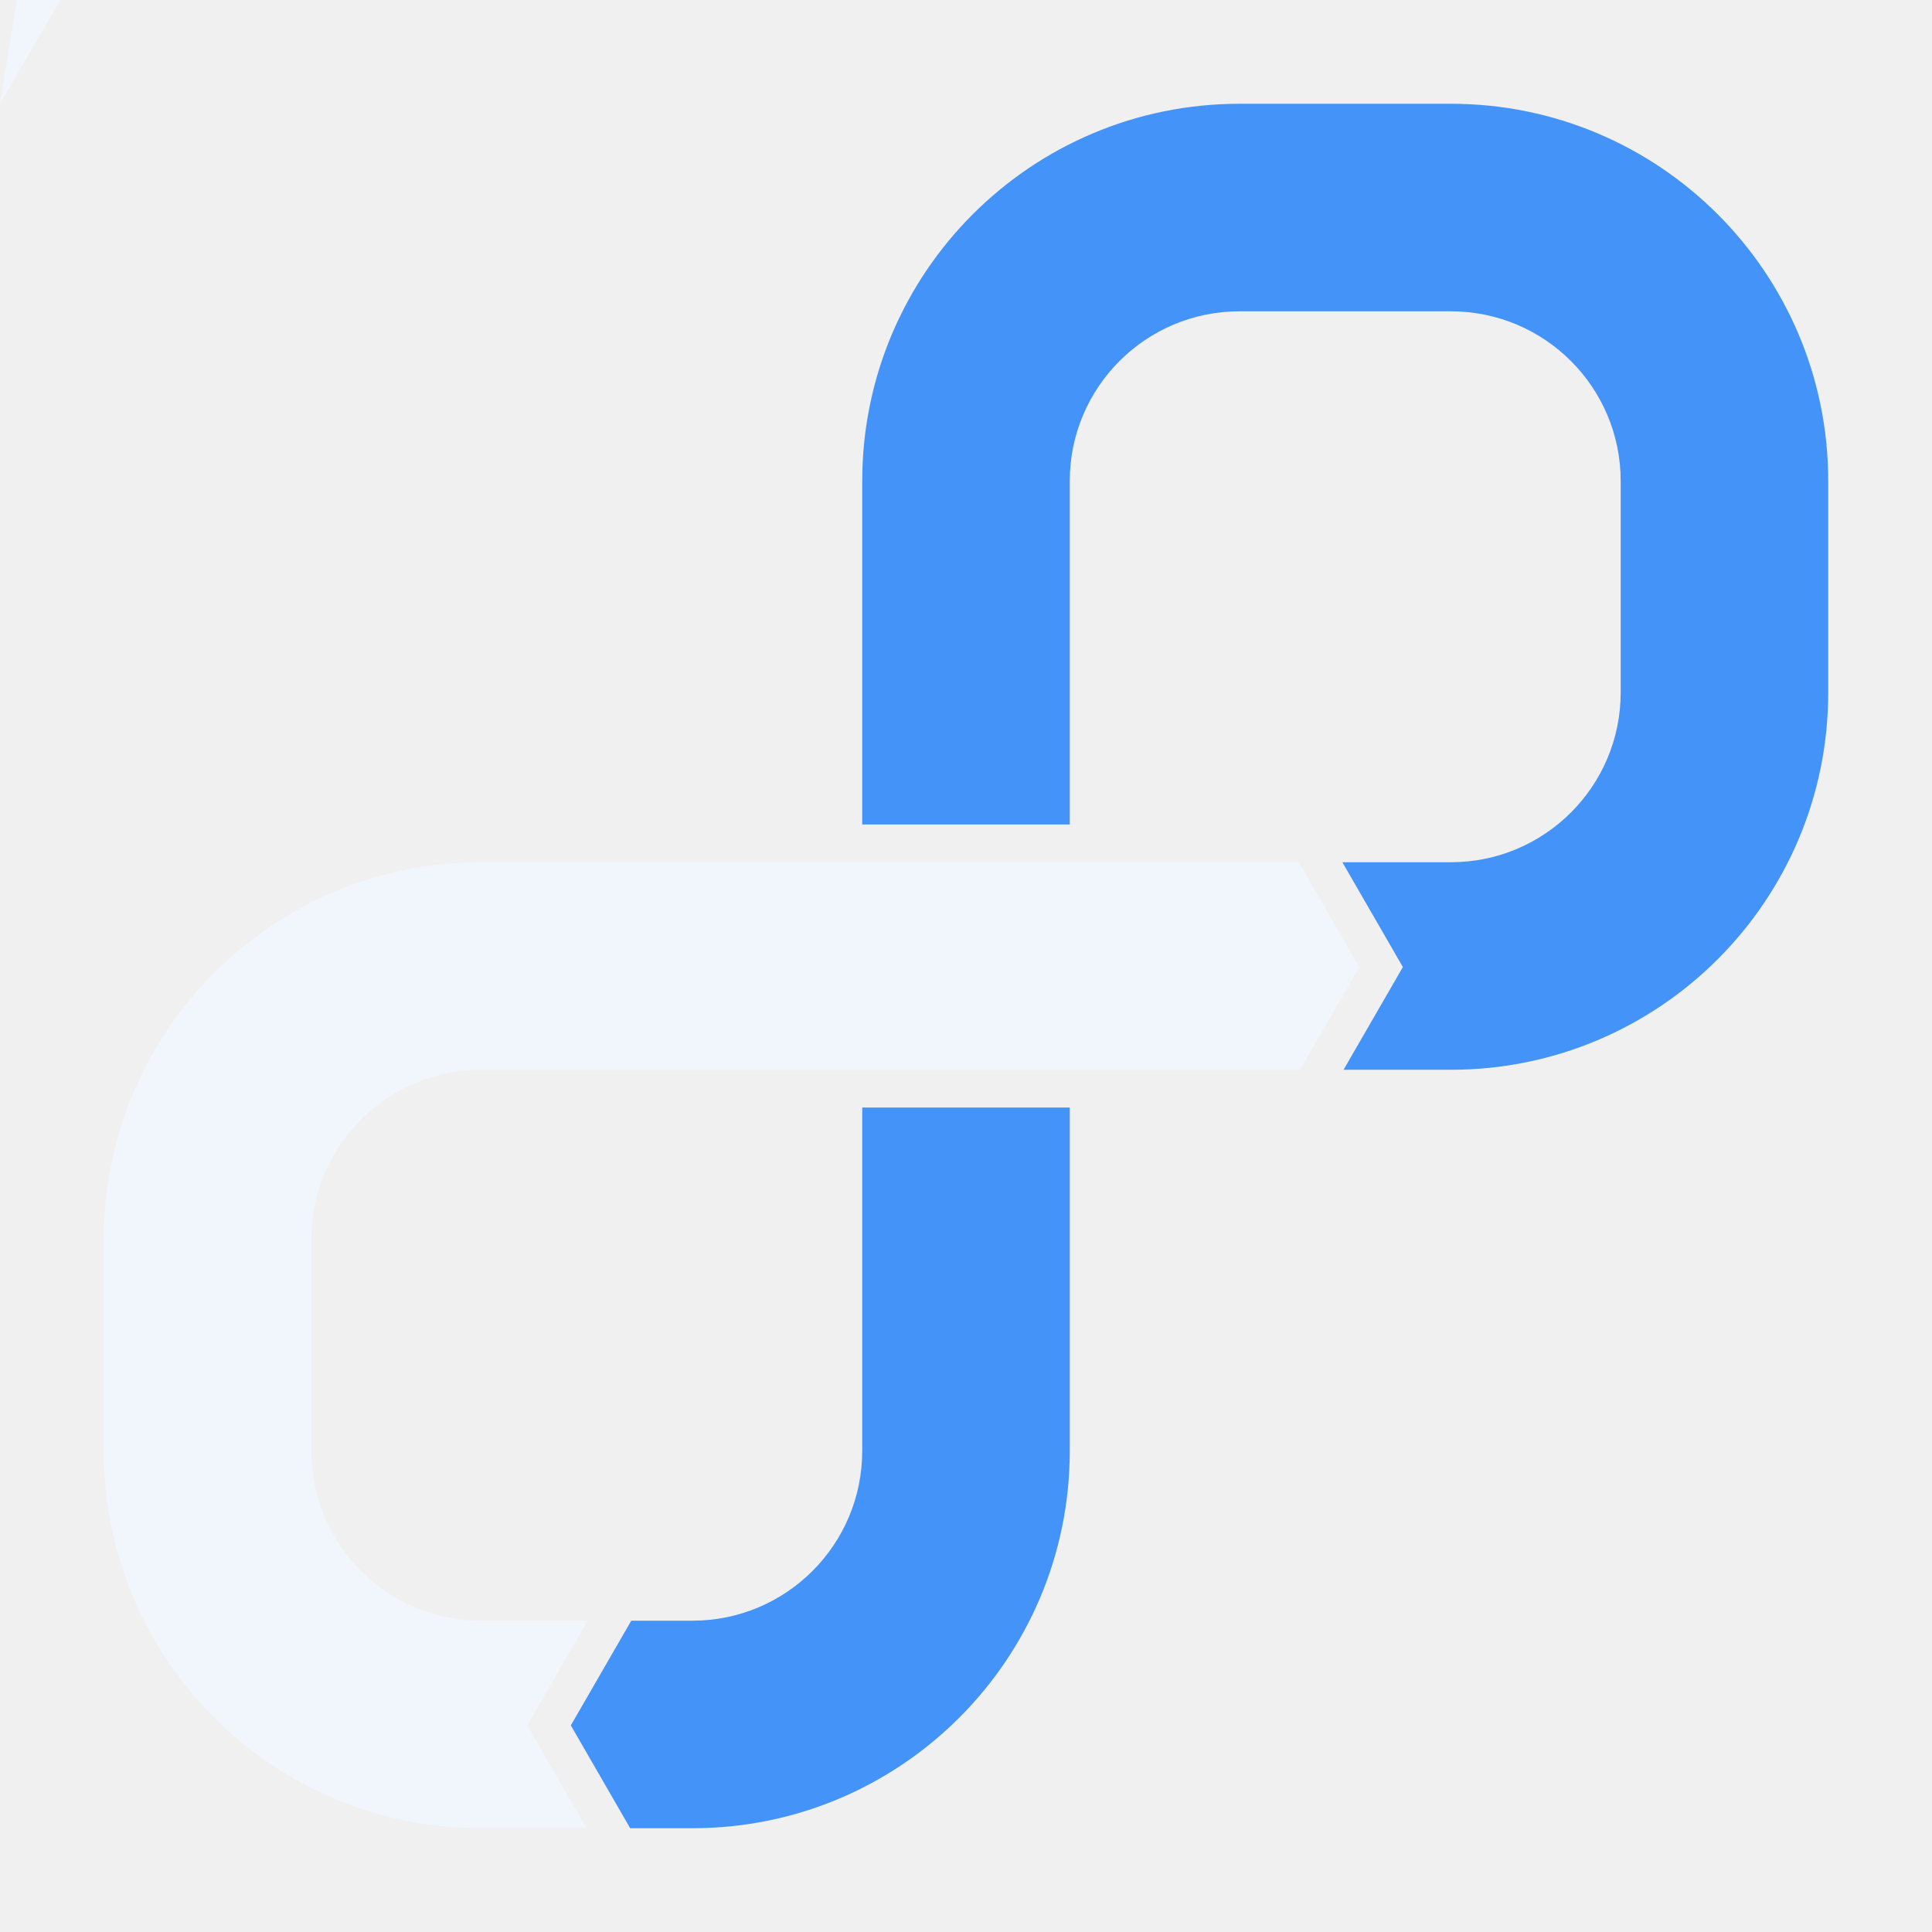
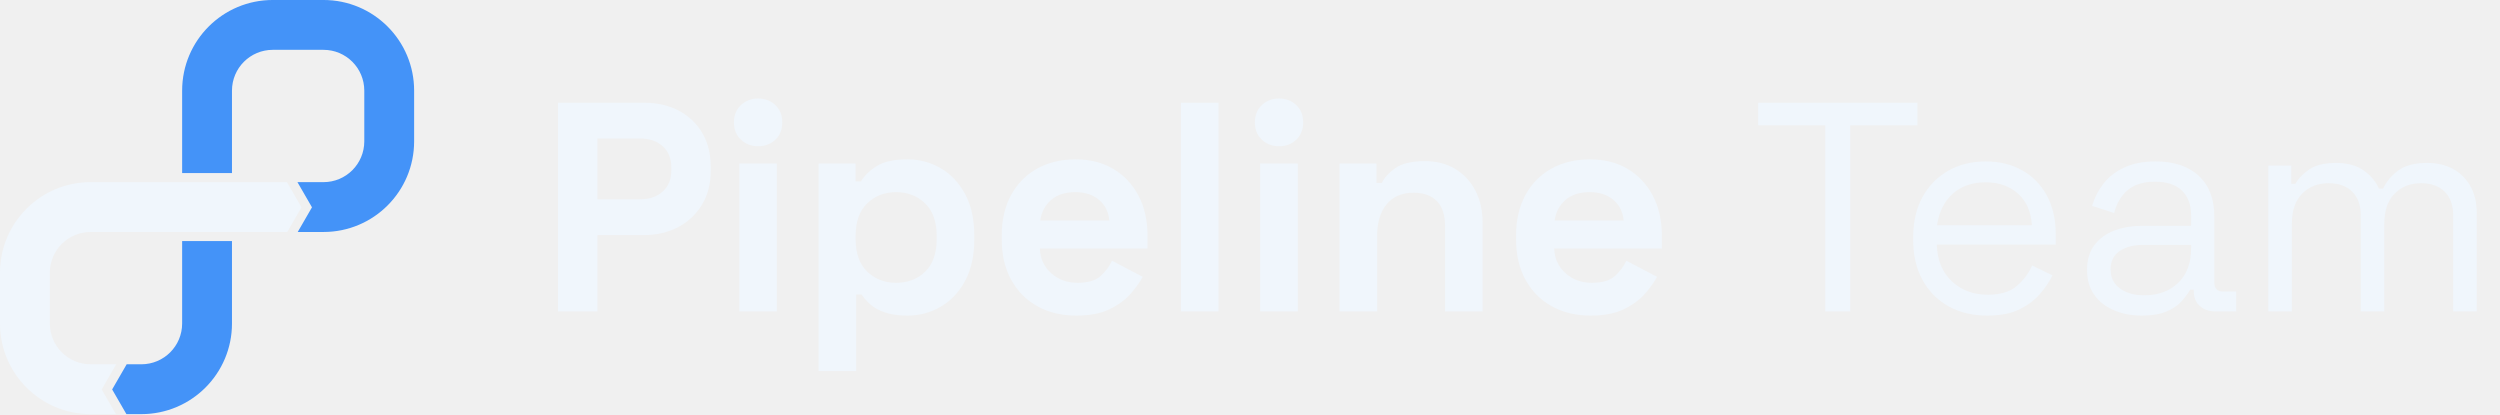
- <svg xmlns="http://www.w3.org/2000/svg" width="512" height="512" viewBox="0 0 1024 1024">
+ <svg xmlns="http://www.w3.org/2000/svg" width="603.69" height="100" viewBox="0 0 603.69 100" fill="none">
  <style>
+     @keyframes lk_wm{0%{opacity:0;transform:translate(10px,0)}56%{opacity:0;transform:translate(10px,0)}66%{opacity:1;transform:translate(0,0)}88.5%{opacity:1;transform:translate(0,0)}96.5%{opacity:0;transform:translate(0,0)}100%{opacity:0}}
+     .lk_wm{animation:lk_wm 3200ms linear infinite;transform-box:fill-box}
+     @media (prefers-reduced-motion:reduce){.lk_wm{animation:none;opacity:1;transform:none}}
+   </style>
+   <svg x="-6.02" y="-6.02" width="112.04" height="112.04" viewBox="0 0 1024 1024">
+     <style>
@keyframes pt_draw{0.00%{stroke-dashoffset:2880.6px}1.00%{stroke-dashoffset:2873.0px}2.00%{stroke-dashoffset:2865.3px}3.00%{stroke-dashoffset:2857.7px}4.00%{stroke-dashoffset:2850.0px}5.00%{stroke-dashoffset:2842.2px}6.00%{stroke-dashoffset:2834.2px}7.00%{stroke-dashoffset:2826.0px}8.00%{stroke-dashoffset:2817.2px}9.00%{stroke-dashoffset:2807.7px}10.00%{stroke-dashoffset:2797.2px}11.00%{stroke-dashoffset:2785.3px}12.00%{stroke-dashoffset:2771.5px}13.00%{stroke-dashoffset:2755.2px}14.00%{stroke-dashoffset:2735.8px}15.00%{stroke-dashoffset:2712.6px}16.00%{stroke-dashoffset:2684.6px}17.00%{stroke-dashoffset:2650.8px}18.00%{stroke-dashoffset:2610.1px}19.00%{stroke-dashoffset:2561.2px}20.00%{stroke-dashoffset:2502.6px}21.00%{stroke-dashoffset:2432.8px}22.00%{stroke-dashoffset:2349.8px}23.00%{stroke-dashoffset:2251.9px}24.00%{stroke-dashoffset:2136.8px}25.00%{stroke-dashoffset:2002.3px}26.00%{stroke-dashoffset:1845.7px}27.00%{stroke-dashoffset:1664.4px}28.00%{stroke-dashoffset:1455.3px}29.00%{stroke-dashoffset:1246.2px}30.00%{stroke-dashoffset:1064.9px}31.00%{stroke-dashoffset:908.3px}32.00%{stroke-dashoffset:773.8px}33.00%{stroke-dashoffset:658.7px}34.00%{stroke-dashoffset:560.8px}35.00%{stroke-dashoffset:477.8px}36.00%{stroke-dashoffset:408.0px}37.00%{stroke-dashoffset:349.4px}38.00%{stroke-dashoffset:300.5px}39.00%{stroke-dashoffset:259.8px}40.00%{stroke-dashoffset:226.0px}41.00%{stroke-dashoffset:198.0px}42.00%{stroke-dashoffset:174.8px}43.00%{stroke-dashoffset:155.4px}44.00%{stroke-dashoffset:139.1px}45.00%{stroke-dashoffset:125.3px}46.00%{stroke-dashoffset:113.4px}47.00%{stroke-dashoffset:102.9px}48.00%{stroke-dashoffset:93.4px}49.00%{stroke-dashoffset:84.6px}50.00%{stroke-dashoffset:76.4px}51.00%{stroke-dashoffset:68.4px}52.00%{stroke-dashoffset:60.6px}53.00%{stroke-dashoffset:52.9px}54.00%{stroke-dashoffset:45.3px}55.00%{stroke-dashoffset:37.6px}56.00%{stroke-dashoffset:30.0px}56.00%{stroke-dashoffset:0px}100%{stroke-dashoffset:0px}}
@keyframes pt_travel{0.00%{offset-distance:0.000%}1.00%{offset-distance:0.000%}2.00%{offset-distance:0.220%}3.00%{offset-distance:0.488%}4.00%{offset-distance:0.758%}5.00%{offset-distance:1.031%}6.00%{offset-distance:1.311%}7.00%{offset-distance:1.601%}8.00%{offset-distance:1.908%}9.00%{offset-distance:2.241%}10.00%{offset-distance:2.610%}11.00%{offset-distance:3.028%}12.00%{offset-distance:3.513%}13.00%{offset-distance:4.083%}14.00%{offset-distance:4.762%}15.00%{offset-distance:5.577%}16.00%{offset-distance:6.559%}17.00%{offset-distance:7.744%}18.00%{offset-distance:9.172%}19.00%{offset-distance:10.888%}20.00%{offset-distance:12.944%}21.00%{offset-distance:15.395%}22.00%{offset-distance:18.304%}23.00%{offset-distance:21.739%}24.00%{offset-distance:25.776%}25.00%{offset-distance:30.496%}26.00%{offset-distance:35.989%}27.00%{offset-distance:42.350%}28.00%{offset-distance:49.684%}29.00%{offset-distance:57.018%}30.00%{offset-distance:63.380%}31.00%{offset-distance:68.872%}32.00%{offset-distance:73.592%}33.00%{offset-distance:77.629%}34.00%{offset-distance:81.065%}35.00%{offset-distance:83.974%}36.00%{offset-distance:86.425%}37.00%{offset-distance:88.480%}38.00%{offset-distance:90.197%}39.00%{offset-distance:91.624%}40.00%{offset-distance:92.809%}41.00%{offset-distance:93.791%}42.00%{offset-distance:94.606%}43.00%{offset-distance:95.285%}44.00%{offset-distance:95.856%}45.00%{offset-distance:96.340%}46.00%{offset-distance:96.759%}47.00%{offset-distance:97.128%}48.00%{offset-distance:97.461%}49.00%{offset-distance:97.768%}50.00%{offset-distance:98.058%}51.00%{offset-distance:98.337%}52.00%{offset-distance:98.610%}53.00%{offset-distance:98.880%}54.00%{offset-distance:98.965%}55.00%{offset-distance:98.965%}56.00%{offset-distance:98.965%}56.00%{offset-distance:98.965%}100%{offset-distance:98.965%}}
@keyframes pt_pop{0.00%{transform:scale(0.200)}1.00%{transform:scale(0.770)}2.00%{transform:scale(1.101)}3.00%{transform:scale(1.147)}5.00%{transform:scale(1.000)}6.50%{transform:scale(1.000)}100%{transform:scale(1)}}
@keyframes pt_settle{0%{transform:scale(1)}56.00%{transform:scale(1)}58.00%{transform:scale(1.0112)}60.00%{transform:scale(1.0168)}62.00%{transform:scale(1.0167)}64.00%{transform:scale(1.0125)}66.00%{transform:scale(1.0067)}68.00%{transform:scale(1.0019)}70.00%{transform:scale(1)}100%{transform:scale(1)}}
@keyframes pt_final{0.00%{opacity:0}55.80%{opacity:0}56.00%{opacity:1}100.00%{opacity:1}}
@keyframes pt_reveal{0.00%{opacity:1}55.80%{opacity:1}56.00%{opacity:0}100.00%{opacity:0}}
@keyframes pt_cycle{0.00%{opacity:1}88.50%{opacity:1}90.50%{opacity:0.85}92.50%{opacity:0.5}94.50%{opacity:0.15}96.50%{opacity:0}100.00%{opacity:0}}
@keyframes pt_chevA{0.00%{opacity:1}26.23%{opacity:1}26.43%{opacity:0}100.00%{opacity:0}}
@keyframes pt_chevS{0.00%{opacity:0}26.23%{opacity:0}26.43%{opacity:1}32.72%{opacity:1}32.92%{opacity:0}34.43%{opacity:0}34.63%{opacity:1}50.39%{opacity:1}50.59%{opacity:0}100.00%{opacity:0}}
@keyframes pt_chevU{0.00%{opacity:0}32.72%{opacity:0}32.92%{opacity:1}34.43%{opacity:1}34.63%{opacity:0}100.00%{opacity:0}}
@keyframes pt_solid{0.00%{opacity:0}50.39%{opacity:0}50.59%{opacity:1}55.80%{opacity:1}56.00%{opacity:0}100.00%{opacity:0}}
.pt *{animation-duration:3.2s;animation-iteration-count:infinite;animation-timing-function:linear;}
.dl{animation-name:pt_draw;}
.rev{animation-name:pt_reveal;}
.fin{animation-name:pt_final,pt_settle;transform-origin:512px 512px;transform-box:view-box;}
.cyc{animation-name:pt_cycle;}
.ar{offset-path:path('M313 914.5H255A145 145 0 0 1 110 769V657A145 145 0 0 1 255 512H769A145 145 0 0 0 914 367V255A145 145 0 0 0 769 110H657A145 145 0 0 0 512 255V769A145 145 0 0 1 367 914.5H305');offset-rotate:auto;animation-name:pt_travel;}
.pp{animation-name:pt_pop;transform-box:view-box;transform-origin:0px 0px;}
.cA{animation-name:pt_chevA;}
.cS{animation-name:pt_chevS;}
.cU{animation-name:pt_chevU;}
.sS{animation-name:pt_solid;}

@media (prefers-reduced-motion: reduce){
 .pt *{animation:none !important;}
 .fin{opacity:1 !important;}
 .rev,.cA,.cS,.cU,.sS{opacity:0 !important;}
}
</style>
-   <g class="pt">
-     <g class="cyc">
-       <g class="ar">
-         <g class="cU" style="opacity:0">
-           <g class="pp">
-             <path d="M0 -55 L32 0 L0 55 L9 0 Z" fill="#4493F8" />
+     <g class="pt">
+       <g class="cyc">
+         <g class="ar">
+           <g class="cU" style="opacity:0">
+             <g class="pp">
+               <path d="M0 -55 L32 0 L0 55 L9 0 Z" fill="#4493F8" />
+             </g>
          </g>
        </g>
-       </g>
-       <mask id="ptrv">
-         <rect width="1024" height="1024" fill="black" />
-         <path class="dl" d="M313 914.5H255A145 145 0 0 1 110 769V657A145 145 0 0 1 255 512H769A145 145 0 0 0 914 367V255A145 145 0 0 0 769 110H657A145 145 0 0 0 512 255V769A145 145 0 0 1 367 914.5H305" fill="none" stroke="white" stroke-width="134" stroke-dasharray="2880.6 2880.6" stroke-dashoffset="2880.6" />
+         <mask id="ptrv">
+           <rect width="1024" height="1024" fill="black" />
+           <path class="dl" d="M313 914.5H255A145 145 0 0 1 110 769V657A145 145 0 0 1 255 512H769A145 145 0 0 0 914 367V255A145 145 0 0 0 769 110H657A145 145 0 0 0 512 255V769A145 145 0 0 1 367 914.5H305" fill="none" stroke="white" stroke-width="134" stroke-dasharray="2880.6 2880.6" stroke-dashoffset="2880.6" />
+           <g class="ar">
+             <g class="pp">
+               <path d="M-20 -55 L32 0 L-20 55 Z" fill="white" stroke="white" stroke-width="10" />
+             </g>
+           </g>
+           <path d="M336.5 973L297 914.5L336.5 855Z" fill="black" />
+         </mask>
+         <g class="rev" mask="url(#ptrv)">
+           <path d="M567 769C567 879.457 477.457 969 367 969H334.016L302.548 914.497L334.589 859H367C416.706 859 457 818.706 457 769V587H567V769Z" fill="#4493F8" />
+           <path d="M769 55C879.457 55 969 144.543 969 255V367C969 477.457 879.457 567 769 567H712.111L743.549 512.551L711.477 457H769C818.706 457 859 416.706 859 367V255C859 205.294 818.706 165 769 165H657C607.294 165 567 205.294 567 255V437H457V255C457 144.543 546.543 55 657 55H769Z" fill="#4493F8" />
+           <path d="M688.383 457L720.454 512.551L689.018 567H255C205.294 567 165 607.294 165 657V769C165 818.706 205.294 859 255 859H311.494L279.453 914.498L310.921 969H255C144.543 969 55 879.457 55 769V657C55 546.543 144.543 457 255 457H688.383Z" fill="#F0F6FC" />
+         </g>
        <g class="ar">
          <g class="pp">
-             <path d="M-20 -55 L32 0 L-20 55 Z" fill="white" stroke="white" stroke-width="10" />
+             <g class="cA">
+               <path d="M0 -55 L32 0 L0 55 L9 0 Z" fill="#F0F6FC" />
+             </g>
+             <g class="cS" style="opacity:0">
+               <path d="M0 -55 L32 0 L0 55 L9 0 Z" fill="#4493F8" />
+             </g>
+             <g class="sS" style="opacity:0">
+               <path d="M-20 -55 L0 -55 L32 0 L0 55 L-20 55 Z" fill="#4493F8" />
+             </g>
          </g>
        </g>
-         <path d="M336.5 973L297 914.5L336.5 855Z" fill="black" />
-       </mask>
-       <g class="rev" mask="url(#ptrv)">
-         <path d="M567 769C567 879.457 477.457 969 367 969H334.016L302.548 914.497L334.589 859H367C416.706 859 457 818.706 457 769V587H567V769Z" fill="#4493F8" />
-         <path d="M769 55C879.457 55 969 144.543 969 255V367C969 477.457 879.457 567 769 567H712.111L743.549 512.551L711.477 457H769C818.706 457 859 416.706 859 367V255C859 205.294 818.706 165 769 165H657C607.294 165 567 205.294 567 255V437H457V255C457 144.543 546.543 55 657 55H769Z" fill="#4493F8" />
-         <path d="M688.383 457L720.454 512.551L689.018 567H255C205.294 567 165 607.294 165 657V769C165 818.706 205.294 859 255 859H311.494L279.453 914.498L310.921 969H255C144.543 969 55 879.457 55 769V657C55 546.543 144.543 457 255 457H688.383Z" fill="#F0F6FC" />
-       </g>
-       <g class="ar">
-         <g class="pp">
-           <g class="cA">
-             <path d="M0 -55 L32 0 L0 55 L9 0 Z" fill="#F0F6FC" />
-           </g>
-           <g class="cS" style="opacity:0">
-             <path d="M0 -55 L32 0 L0 55 L9 0 Z" fill="#4493F8" />
-           </g>
-           <g class="sS" style="opacity:0">
-             <path d="M-20 -55 L0 -55 L32 0 L0 55 L-20 55 Z" fill="#4493F8" />
-           </g>
+         <g class="fin">
+           <path d="M567 769C567 879.457 477.457 969 367 969H334.016L302.548 914.497L334.589 859H367C416.706 859 457 818.706 457 769V587H567V769Z" fill="#4493F8" />
+           <path d="M769 55C879.457 55 969 144.543 969 255V367C969 477.457 879.457 567 769 567H712.111L743.549 512.551L711.477 457H769C818.706 457 859 416.706 859 367V255C859 205.294 818.706 165 769 165H657C607.294 165 567 205.294 567 255V437H457V255C457 144.543 546.543 55 657 55H769Z" fill="#4493F8" />
+           <path d="M688.383 457L720.454 512.551L689.018 567H255C205.294 567 165 607.294 165 657V769C165 818.706 205.294 859 255 859H311.494L279.453 914.498L310.921 969H255C144.543 969 55 879.457 55 769V657C55 546.543 144.543 457 255 457H688.383Z" fill="#F0F6FC" />
        </g>
      </g>
-       <g class="fin">
-         <path d="M567 769C567 879.457 477.457 969 367 969H334.016L302.548 914.497L334.589 859H367C416.706 859 457 818.706 457 769V587H567V769Z" fill="#4493F8" />
-         <path d="M769 55C879.457 55 969 144.543 969 255V367C969 477.457 879.457 567 769 567H712.111L743.549 512.551L711.477 457H769C818.706 457 859 416.706 859 367V255C859 205.294 818.706 165 769 165H657C607.294 165 567 205.294 567 255V437H457V255C457 144.543 546.543 55 657 55H769Z" fill="#4493F8" />
-         <path d="M688.383 457L720.454 512.551L689.018 567H255C205.294 567 165 607.294 165 657V769C165 818.706 205.294 859 255 859H311.494L279.453 914.498L310.921 969H255C144.543 969 55 879.457 55 769V657C55 546.543 144.543 457 255 457H688.383Z" fill="#F0F6FC" />
-       </g>
+     </g>
+   </svg>
+   <g transform="translate(130 75.2)">
+     <g class="lk_wm">
+       <path d="M4.75 0L4.75 -50.4L25.49 -50.4Q30.24 -50.4 33.88 -48.49Q37.51 -46.58 39.56 -43.13Q41.62 -39.67 41.62 -34.92L41.62 -33.91Q41.62 -29.23 39.49 -25.74Q37.37 -22.25 33.73 -20.34Q30.1 -18.43 25.49 -18.43L14.26 -18.43L14.26 0ZM14.26 -27.07L24.55 -27.07Q27.94 -27.07 30.02 -28.94Q32.11 -30.82 32.11 -34.06L32.11 -34.78Q32.11 -38.02 30.02 -39.89Q27.94 -41.76 24.55 -41.76L14.26 -41.76Z M48.53 0L48.53 -35.71L57.6 -35.71L57.6 0ZM53.06 -39.89Q50.62 -39.89 48.92 -41.47Q47.23 -43.06 47.23 -45.65Q47.23 -48.24 48.92 -49.82Q50.62 -51.41 53.06 -51.41Q55.58 -51.41 57.24 -49.82Q58.9 -48.24 58.9 -45.65Q58.9 -43.06 57.24 -41.47Q55.58 -39.89 53.06 -39.89Z M67.68 14.4L67.68 -35.71L76.61 -35.71L76.61 -31.39L77.9 -31.39Q79.13 -33.48 81.72 -35.1Q84.31 -36.72 89.14 -36.72Q93.46 -36.72 97.13 -34.6Q100.8 -32.47 103.03 -28.37Q105.26 -24.26 105.26 -18.43L105.26 -17.28Q105.26 -11.45 103.03 -7.34Q100.8 -3.24 97.13 -1.12Q93.46 1.01 89.14 1.01Q85.9 1.01 83.7 0.25Q81.5 -0.5 80.17 -1.69Q78.84 -2.88 78.05 -4.1L76.75 -4.1L76.75 14.4ZM86.4 -6.91Q90.65 -6.91 93.42 -9.61Q96.19 -12.31 96.19 -17.5L96.19 -18.22Q96.19 -23.4 93.38 -26.1Q90.58 -28.8 86.4 -28.8Q82.22 -28.8 79.42 -26.1Q76.61 -23.4 76.61 -18.22L76.61 -17.5Q76.61 -12.31 79.42 -9.61Q82.22 -6.91 86.4 -6.91Z M129.89 1.01Q124.56 1.01 120.49 -1.26Q116.42 -3.53 114.16 -7.67Q111.89 -11.81 111.89 -17.42L111.89 -18.29Q111.89 -23.9 114.12 -28.04Q116.35 -32.18 120.38 -34.45Q124.42 -36.72 129.74 -36.72Q135 -36.72 138.89 -34.38Q142.78 -32.04 144.94 -27.9Q147.1 -23.76 147.1 -18.29L147.1 -15.19L121.1 -15.19Q121.25 -11.52 123.84 -9.22Q126.43 -6.91 130.18 -6.91Q133.99 -6.91 135.79 -8.57Q137.59 -10.22 138.53 -12.24L145.94 -8.35Q144.94 -6.48 143.03 -4.28Q141.12 -2.09 137.95 -0.54Q134.78 1.01 129.89 1.01ZM121.18 -21.96L137.88 -21.96Q137.59 -25.06 135.4 -26.93Q133.2 -28.8 129.67 -28.8Q126 -28.8 123.84 -26.93Q121.68 -25.06 121.18 -21.96Z M155.16 0L155.16 -50.4L164.23 -50.4L164.23 0Z M174.31 0L174.31 -35.71L183.38 -35.71L183.38 0ZM178.85 -39.89Q176.4 -39.89 174.71 -41.47Q173.02 -43.06 173.02 -45.65Q173.02 -48.24 174.71 -49.82Q176.4 -51.41 178.85 -51.41Q181.37 -51.41 183.02 -49.82Q184.68 -48.24 184.68 -45.65Q184.68 -43.06 183.02 -41.47Q181.37 -39.89 178.85 -39.89Z M193.46 0L193.46 -35.71L202.39 -35.71L202.39 -31.03L203.69 -31.03Q204.55 -32.9 206.93 -34.6Q209.3 -36.29 214.13 -36.29Q218.3 -36.29 221.44 -34.38Q224.57 -32.47 226.3 -29.12Q228.02 -25.78 228.02 -21.31L228.02 0L218.95 0L218.95 -20.59Q218.95 -24.62 216.97 -26.64Q214.99 -28.66 211.32 -28.66Q207.14 -28.66 204.84 -25.88Q202.54 -23.11 202.54 -18.14L202.54 0Z M254.09 1.01Q248.76 1.01 244.69 -1.26Q240.62 -3.53 238.36 -7.67Q236.09 -11.81 236.09 -17.42L236.09 -18.29Q236.09 -23.9 238.32 -28.04Q240.55 -32.18 244.58 -34.45Q248.62 -36.72 253.94 -36.72Q259.2 -36.72 263.09 -34.38Q266.98 -32.04 269.14 -27.9Q271.3 -23.76 271.3 -18.29L271.3 -15.19L245.3 -15.19Q245.45 -11.52 248.04 -9.22Q250.63 -6.91 254.38 -6.91Q258.19 -6.91 259.99 -8.57Q261.79 -10.22 262.73 -12.24L270.14 -8.35Q269.14 -6.48 267.23 -4.28Q265.32 -2.09 262.15 -0.54Q258.98 1.01 254.09 1.01ZM245.38 -21.96L262.08 -21.96Q261.79 -25.06 259.6 -26.93Q257.4 -28.8 253.87 -28.8Q250.2 -28.8 248.04 -26.93Q245.88 -25.06 245.38 -21.96Z M310.75 0L310.75 -44.93L294.55 -44.93L294.55 -50.4L333 -50.4L333 -44.93L316.8 -44.93L316.8 0Z M349.85 1.01Q344.52 1.01 340.49 -1.26Q336.46 -3.53 334.22 -7.63Q331.99 -11.74 331.99 -17.14L331.99 -18Q331.99 -23.47 334.22 -27.58Q336.46 -31.68 340.42 -33.95Q344.38 -36.22 349.49 -36.22Q354.46 -36.22 358.27 -34.09Q362.09 -31.97 364.25 -28.01Q366.41 -24.05 366.41 -18.72L366.41 -16.13L337.68 -16.13Q337.9 -10.44 341.35 -7.24Q344.81 -4.03 349.99 -4.03Q354.53 -4.03 356.98 -6.12Q359.42 -8.21 360.72 -11.09L365.62 -8.71Q364.54 -6.48 362.63 -4.25Q360.72 -2.02 357.66 -0.5Q354.6 1.01 349.85 1.01ZM337.75 -20.81L360.65 -20.81Q360.36 -25.7 357.3 -28.44Q354.24 -31.18 349.49 -31.18Q344.66 -31.18 341.57 -28.44Q338.47 -25.7 337.75 -20.81Z M387.14 1.01Q383.47 1.01 380.45 -0.29Q377.42 -1.58 375.7 -4.03Q373.97 -6.48 373.97 -10.01Q373.97 -13.61 375.7 -15.95Q377.42 -18.29 380.45 -19.48Q383.47 -20.66 387.22 -20.66L399.1 -20.66L399.1 -23.26Q399.1 -27 396.9 -29.16Q394.7 -31.32 390.38 -31.32Q386.14 -31.32 383.76 -29.27Q381.38 -27.22 380.52 -23.76L375.19 -25.49Q376.06 -28.44 377.93 -30.85Q379.8 -33.26 382.93 -34.74Q386.06 -36.22 390.46 -36.22Q397.22 -36.22 400.97 -32.72Q404.71 -29.23 404.71 -22.9L404.71 -6.98Q404.71 -4.82 406.73 -4.82L409.97 -4.82L409.97 0L405 0Q402.62 0 401.18 -1.33Q399.74 -2.66 399.74 -4.9L399.74 -5.26L398.88 -5.26Q398.09 -3.89 396.76 -2.41Q395.42 -0.94 393.12 0.04Q390.82 1.01 387.14 1.01ZM387.79 -3.89Q392.83 -3.89 395.96 -6.88Q399.1 -9.86 399.1 -15.26L399.1 -16.06L387.43 -16.06Q384.05 -16.06 381.85 -14.58Q379.66 -13.1 379.66 -10.15Q379.66 -7.2 381.92 -5.54Q384.19 -3.89 387.79 -3.89Z M417.74 0L417.74 -35.21L423.29 -35.21L423.29 -30.82L424.3 -30.82Q425.3 -32.69 427.61 -34.27Q429.91 -35.86 434.09 -35.86Q438.19 -35.86 440.75 -34.06Q443.3 -32.26 444.46 -29.66L445.46 -29.66Q446.69 -32.26 449.17 -34.06Q451.66 -35.86 456.12 -35.86Q459.65 -35.86 462.31 -34.42Q464.98 -32.98 466.52 -30.28Q468.07 -27.58 468.07 -23.83L468.07 0L462.38 0L462.38 -23.33Q462.38 -26.86 460.33 -28.91Q458.28 -30.96 454.61 -30.96Q450.72 -30.96 448.24 -28.44Q445.75 -25.92 445.75 -21.17L445.75 0L440.06 0L440.06 -23.33Q440.06 -26.86 438.01 -28.91Q435.96 -30.96 432.29 -30.96Q428.4 -30.96 425.92 -28.44Q423.43 -25.92 423.43 -21.17L423.43 0Z" fill="#F0F6FC" />
    </g>
  </g>
</svg>
